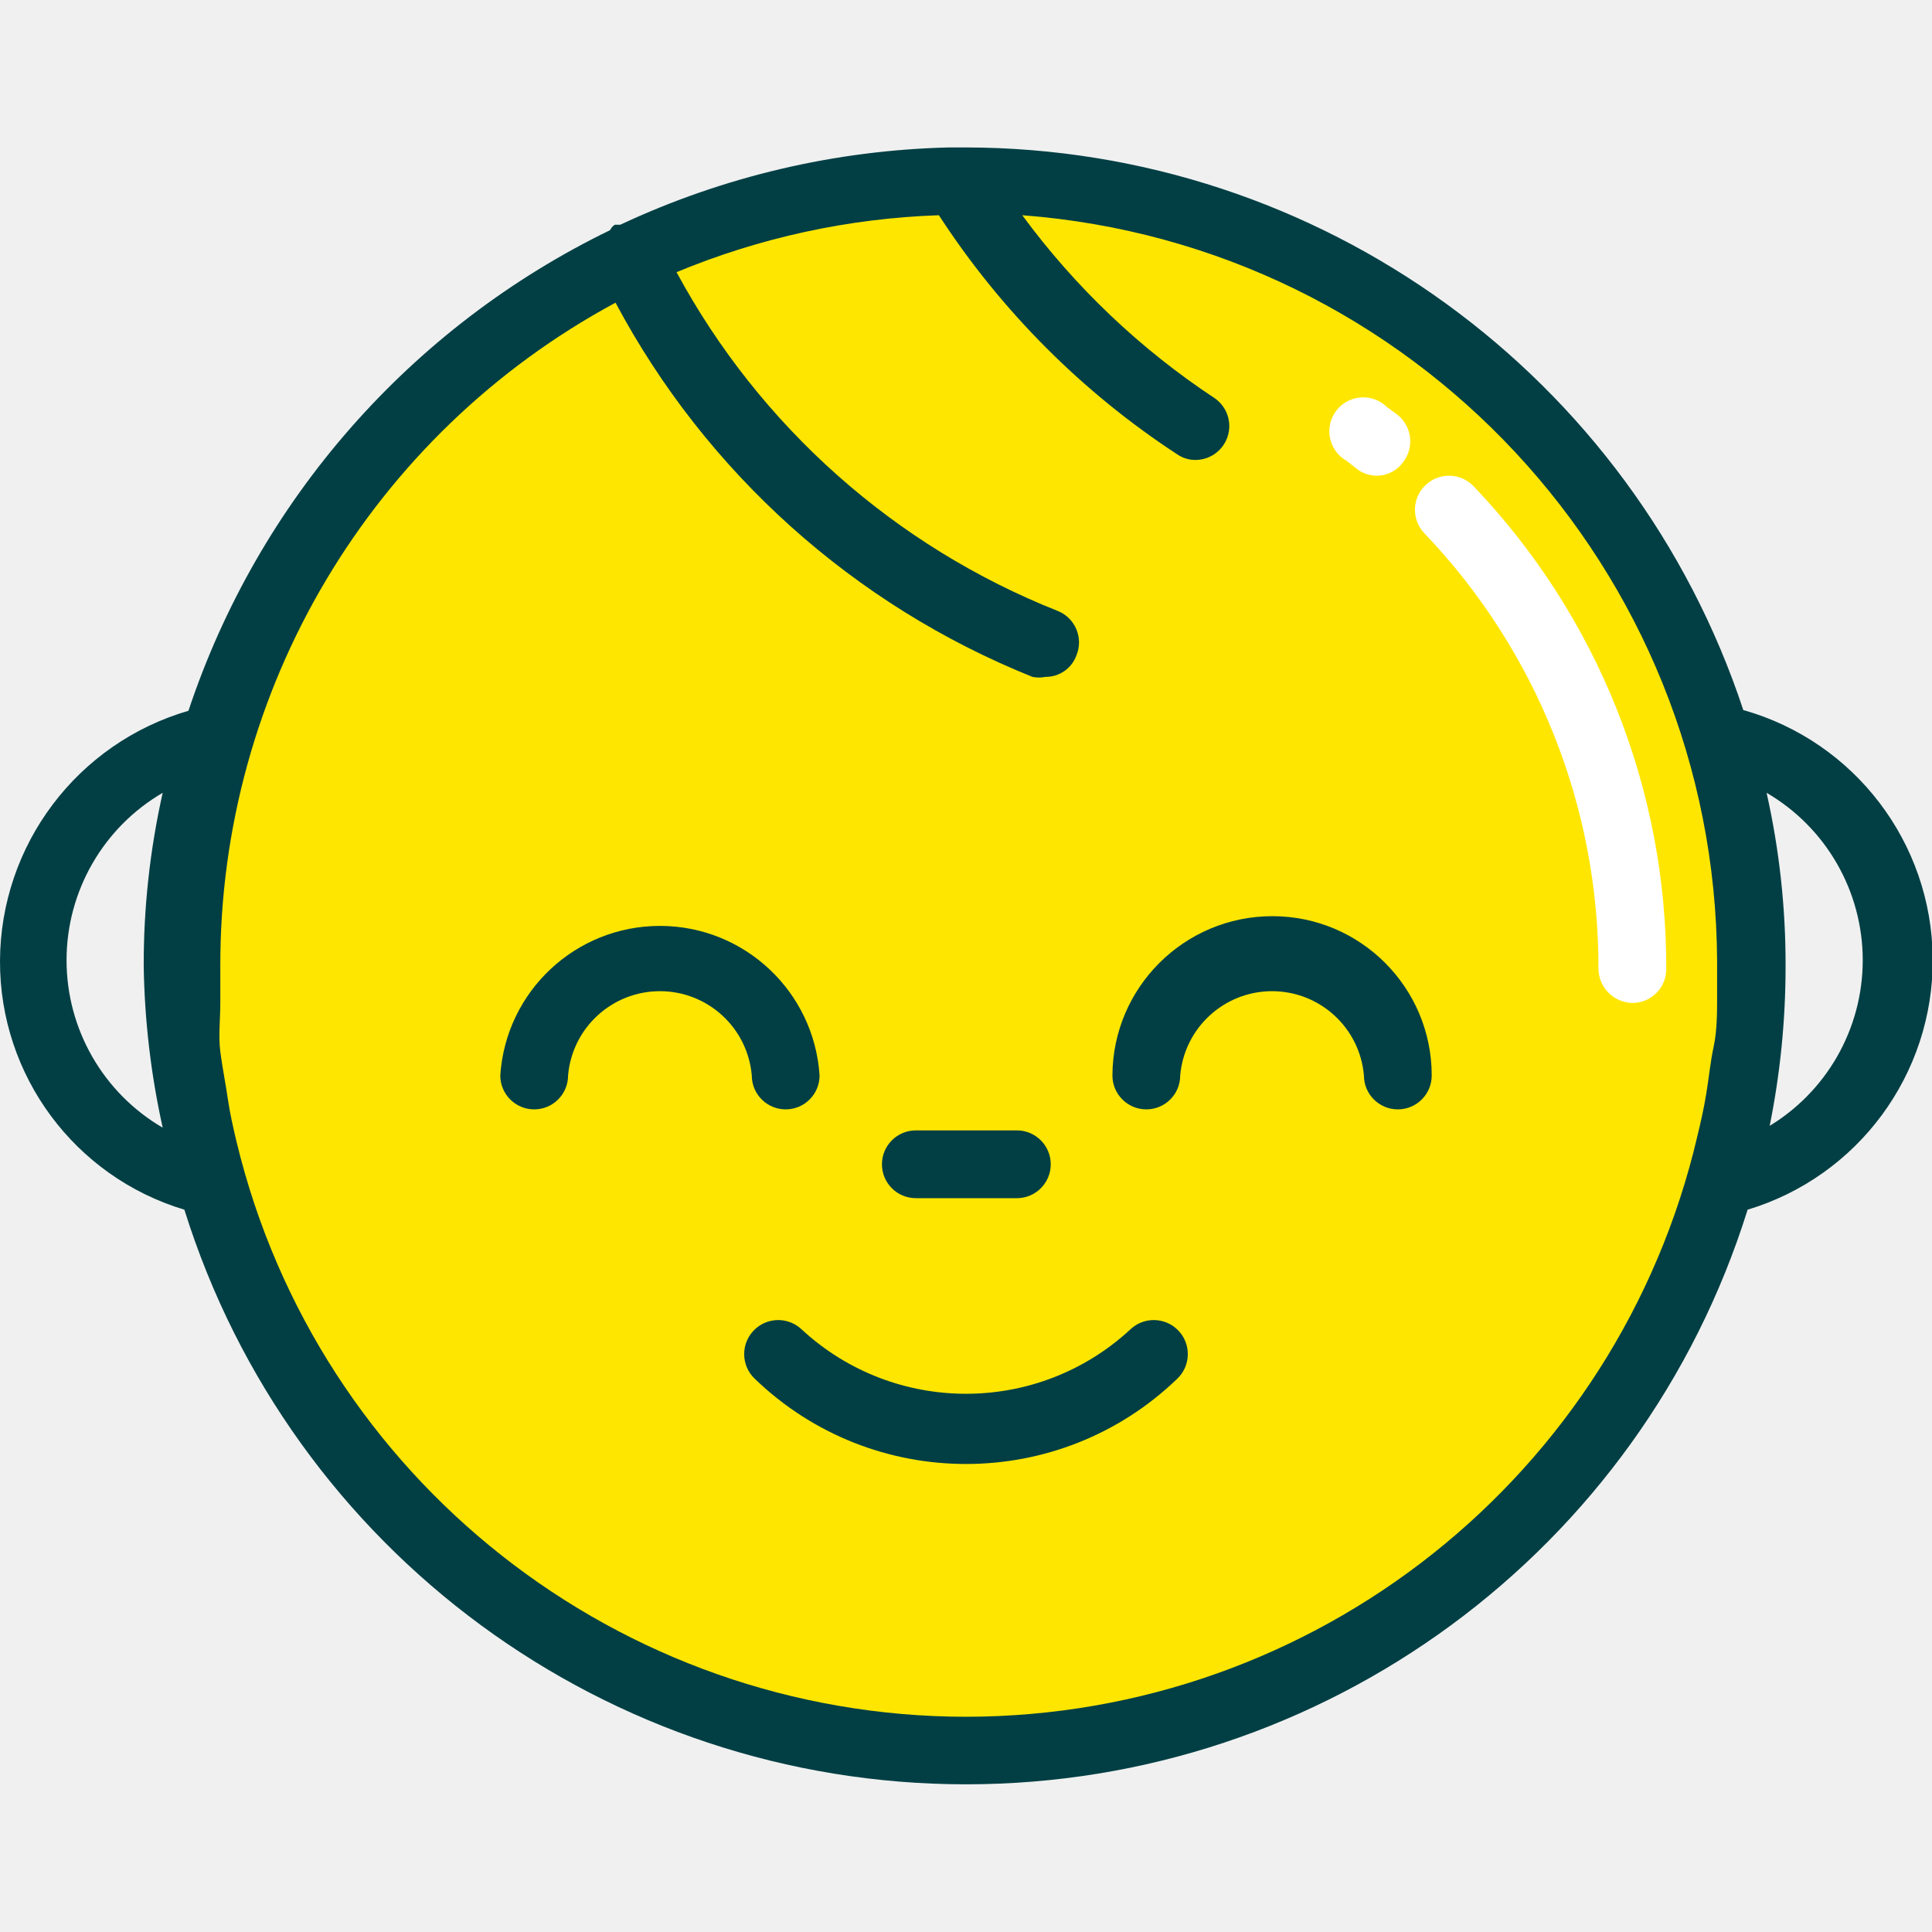
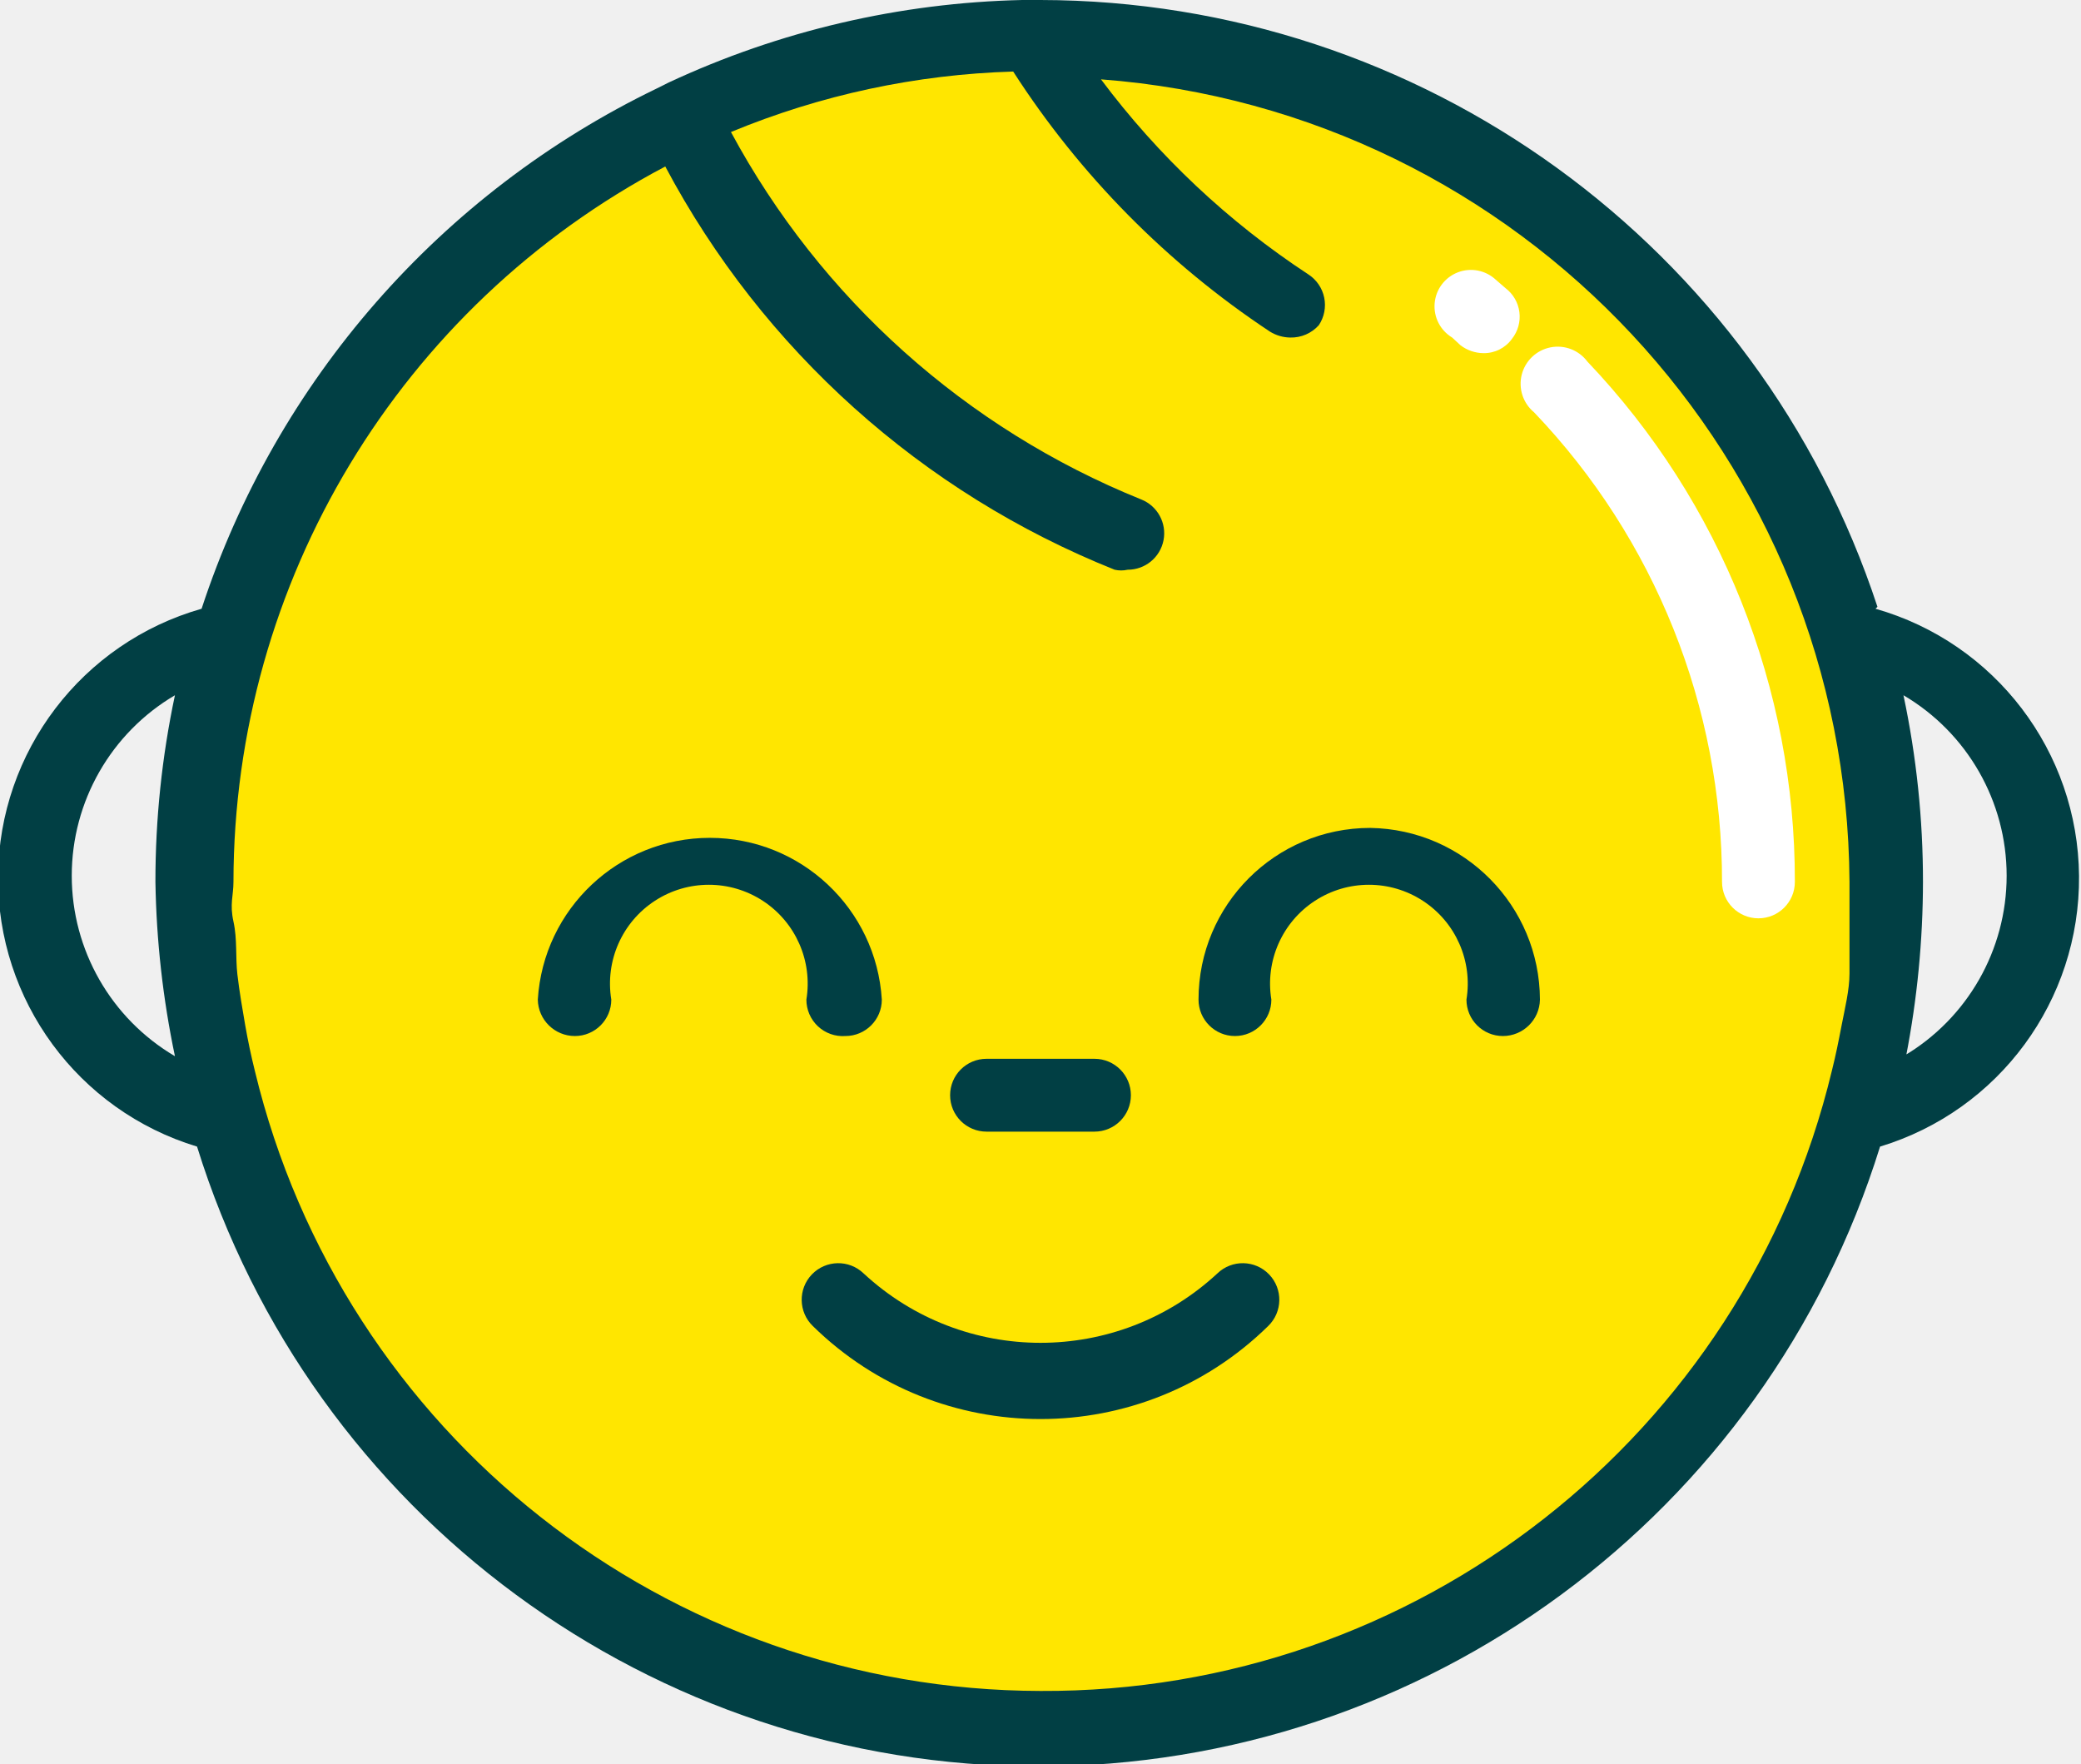
- <svg xmlns="http://www.w3.org/2000/svg" width="40" height="40" id="Layer_1" data-name="Layer 1" viewBox="0 0 28.5 24.15">
+ <svg xmlns="http://www.w3.org/2000/svg" id="Layer_1" data-name="Layer 1" viewBox="0 0 32 27.12">
  <defs>
    <style>.cls-1{fill:#013f44;}.cls-2{fill:#ffe600;}.cls-3{fill:#fff;}</style>
  </defs>
-   <path class="cls-1" d="M25.72,8.31A12.1,12.1,0,0,0,14.25,0H14A12.11,12.11,0,0,0,9.15,1.14l-.08,0A.18.18,0,0,0,9,1.22,12.14,12.14,0,0,0,2.78,8.31,3.86,3.86,0,0,0,0,12a3.82,3.82,0,0,0,2.72,3.67,12.08,12.08,0,0,0,23.06,0,3.84,3.84,0,0,0-.06-7.37ZM2.4,14.46a2.86,2.86,0,0,1,0-4.94,11.54,11.54,0,0,0-.28,2.56A11.86,11.86,0,0,0,2.4,14.46Zm23.7,0a11.86,11.86,0,0,0,.24-2.38,11.54,11.54,0,0,0-.28-2.56,2.86,2.86,0,0,1,0,4.94Z" transform="translate(0 0)" />
-   <path class="cls-2" d="M14.25,23.15A11.08,11.08,0,0,1,3.49,14.67c-.05-.21-.1-.43-.13-.64s-.08-.46-.11-.69,0-.48,0-.72,0-.36,0-.54A11.09,11.09,0,0,1,9.08,2.29a12.06,12.06,0,0,0,6.15,5.52.46.46,0,0,0,.19,0,.48.48,0,0,0,.46-.32.5.5,0,0,0-.27-.65,11,11,0,0,1-5.63-5A11.07,11.07,0,0,1,13.85,1a12.08,12.08,0,0,0,3.52,3.53.47.47,0,0,0,.27.08.5.5,0,0,0,.28-.91A11.14,11.14,0,0,1,15.08,1a11.09,11.09,0,0,1,10.25,11c0,.19,0,.38,0,.56s0,.47-.05.7-.07.46-.11.7-.08.41-.13.62A11.09,11.09,0,0,1,14.25,23.15Z" transform="translate(0 0)" />
-   <path class="cls-3" d="M21.74,5a.5.5,0,0,0-.73.69,9.26,9.26,0,0,1,2.57,6.43.51.51,0,0,0,.5.5.5.5,0,0,0,.5-.5A10.27,10.27,0,0,0,21.74,5Z" transform="translate(0 0)" />
-   <path class="cls-3" d="M20,4.73a.48.48,0,0,0,.7-.09.5.5,0,0,0-.09-.7l-.15-.11a.5.5,0,1,0-.6.79Z" transform="translate(0 0)" />
-   <path class="cls-1" d="M18.77,11.34a2.36,2.36,0,0,0-2.36,2.35.5.5,0,0,0,.5.5.5.5,0,0,0,.5-.5,1.36,1.36,0,0,1,2.71,0,.5.5,0,0,0,.5.5.5.5,0,0,0,.5-.5A2.35,2.35,0,0,0,18.77,11.34Z" transform="translate(0 0)" />
-   <path class="cls-1" d="M11.59,14.19a.5.5,0,0,0,.5-.5,2.36,2.36,0,0,0-4.71,0,.5.5,0,0,0,.5.5.5.5,0,0,0,.5-.5,1.36,1.36,0,0,1,2.71,0A.5.5,0,0,0,11.59,14.19Z" transform="translate(0 0)" />
-   <path class="cls-1" d="M13.51,15.5H15a.5.5,0,1,0,0-1H13.51a.5.5,0,1,0,0,1Z" transform="translate(0 0)" />
-   <path class="cls-1" d="M16.67,17.44a3.57,3.57,0,0,1-4.84,0,.5.5,0,1,0-.7.72,4.49,4.49,0,0,0,6.24,0,.5.5,0,0,0-.7-.72Z" transform="translate(0 0)" />
+   <path class="cls-1" d="M28.87,9.33A13.57,13.57,0,0,0,16,0h-.28a13.57,13.57,0,0,0-5.44,1.27l-.18.09a13.58,13.58,0,0,0-7,8,4.31,4.31,0,0,0-.07,8.27,13.55,13.55,0,0,0,25.88,0,4.31,4.31,0,0,0-.07-8.27ZM2.69,16.24a3.22,3.22,0,0,1,0-5.55,13.78,13.78,0,0,0-.3,2.87A14.15,14.15,0,0,0,2.69,16.24Zm26.62,0a14.15,14.15,0,0,0,.26-2.68,13.78,13.78,0,0,0-.3-2.87,3.22,3.22,0,0,1,0,5.55Z" />
+   <path class="cls-2" d="M16,26A12.45,12.45,0,0,1,3.92,16.47c-.06-.24-.11-.48-.15-.71s-.09-.52-.12-.78,0-.54-.06-.81,0-.4,0-.61a12.45,12.45,0,0,1,6.64-11,13.5,13.5,0,0,0,6.91,6.2.45.45,0,0,0,.2,0,.56.56,0,0,0,.21-1.08,12.47,12.47,0,0,1-6.31-5.65,12.29,12.29,0,0,1,4.34-.93,13.67,13.67,0,0,0,3.95,4,.61.61,0,0,0,.31.09A.57.57,0,0,0,20.28,5a.56.56,0,0,0-.16-.78,12.65,12.65,0,0,1-3.19-3A12.45,12.45,0,0,1,28.44,13.56c0,.22,0,.42,0,.64s0,.52,0,.77-.07.53-.12.79-.09.46-.15.7A12.45,12.45,0,0,1,16,26Z" />
+   <path class="cls-3" d="M24.41,5.56a.57.57,0,1,0-.82.78,10.43,10.43,0,0,1,2.89,7.22.56.56,0,1,0,1.12,0A11.57,11.57,0,0,0,24.41,5.56Z" />
+   <path class="cls-3" d="M22.46,5.31a.59.59,0,0,0,.35.12.53.53,0,0,0,.44-.22.55.55,0,0,0-.1-.78L23,4.3a.56.56,0,1,0-.67.89Z" />
+   <path class="cls-1" d="M21.07,12.73a2.64,2.64,0,0,0-2.64,2.64.56.56,0,0,0,1.12,0,1.52,1.52,0,1,1,3,0,.56.56,0,0,0,.56.56.57.57,0,0,0,.57-.56A2.65,2.65,0,0,0,21.07,12.73Z" />
+   <path class="cls-1" d="M13,15.93a.56.56,0,0,0,.56-.56,2.65,2.65,0,0,0-5.29,0,.57.57,0,0,0,.57.56.56.56,0,0,0,.56-.56,1.52,1.52,0,1,1,3,0A.56.56,0,0,0,13,15.93Z" />
+   <path class="cls-1" d="M15.17,17.4h1.66a.56.56,0,1,0,0-1.12H15.17a.56.56,0,1,0,0,1.12Z" />
+   <path class="cls-1" d="M18.72,19.58a4,4,0,0,1-5.44,0,.56.56,0,0,0-.78.81,5,5,0,0,0,7,0,.56.56,0,0,0-.78-.81Z" />
</svg>
